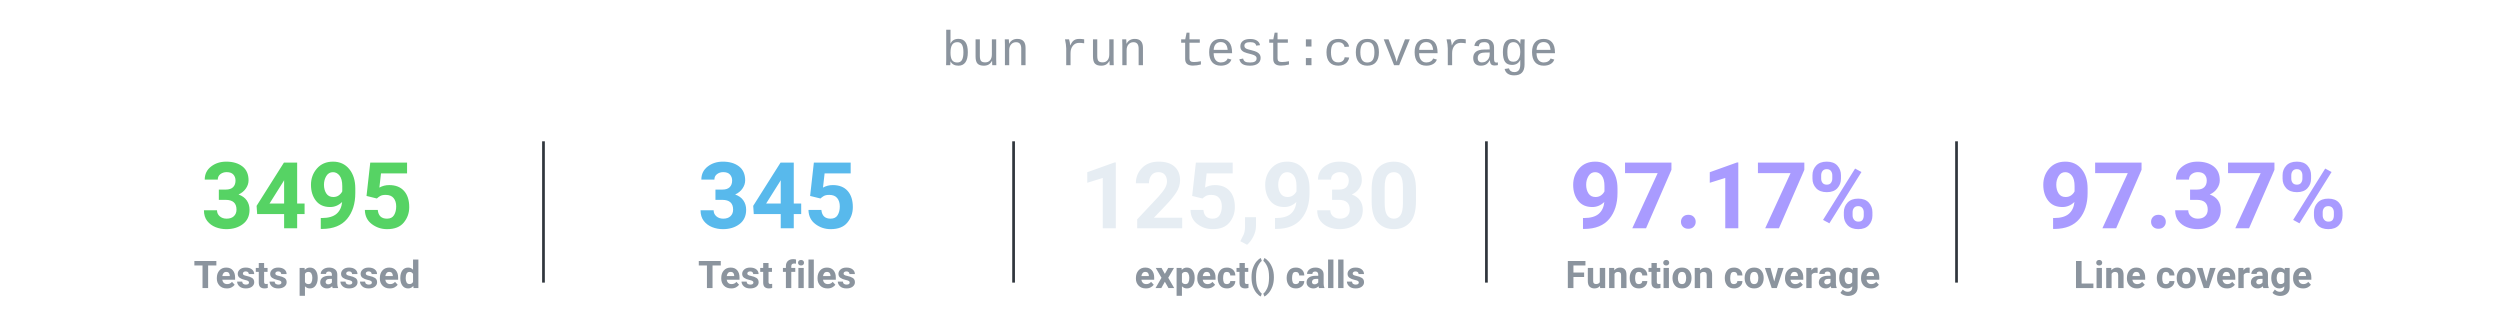
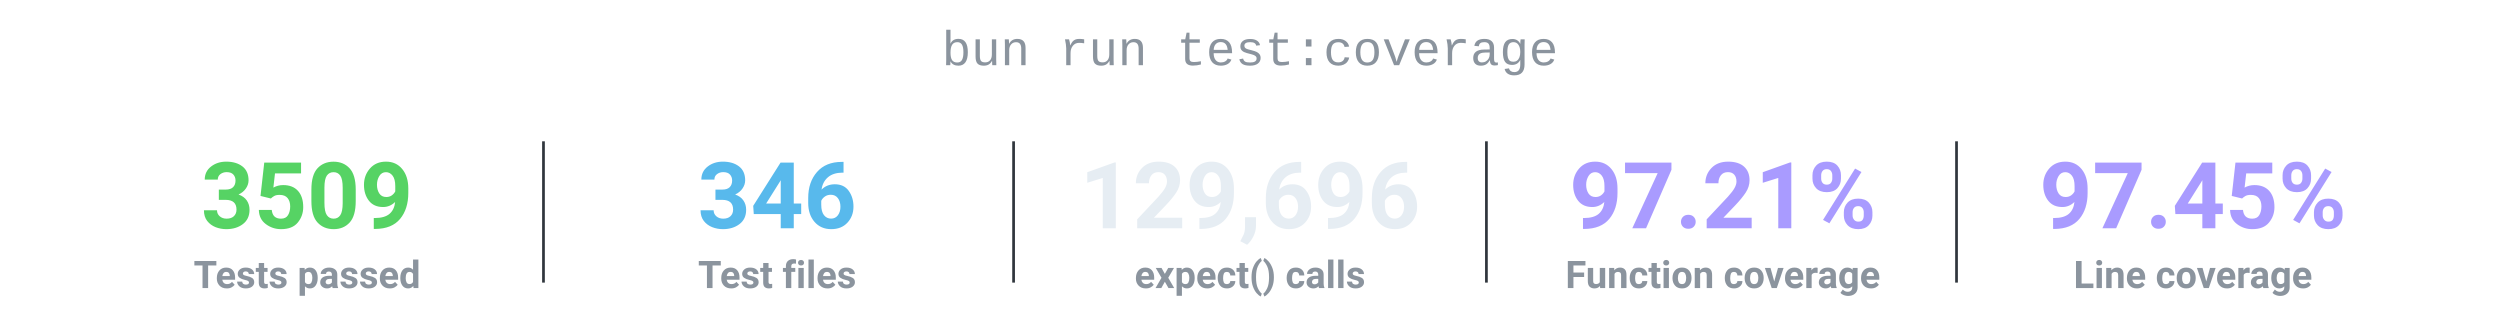
- <svg xmlns="http://www.w3.org/2000/svg" viewBox="0 0 920 122" width="920" height="122" role="img" aria-label="bun run test:coverage — 3495 tests passed, 345 test files, 125,930 expect() calls, 97.17% function coverage, 97.37% line coverage">
+ <svg xmlns="http://www.w3.org/2000/svg" viewBox="0 0 920 122" width="920" height="122" role="img" aria-label="bun run test:coverage — 3509 tests passed, 346 test files, 129,696 expect() calls, 97.21% function coverage, 97.45% line coverage">
  <style>
    .cmd { font-family: ui-monospace, SFMono-Regular, 'SF Mono', Menlo, Consolas, 'Liberation Mono', monospace; font-weight: 500; font-size: 18px; }
    .val { font-family: system-ui, -apple-system, BlinkMacSystemFont, 'Segoe UI', Roboto, sans-serif; font-weight: 700; font-size: 34px; }
    .lbl { font-family: system-ui, -apple-system, BlinkMacSystemFont, 'Segoe UI', Roboto, sans-serif; font-weight: 600; font-size: 14px; }
  </style>
  <text x="460" y="24" text-anchor="middle" class="cmd" fill="#8b949e">bun run test:coverage</text>
  <line x1="200" y1="52" x2="200" y2="104" stroke="#30363d" stroke-width="1" />
  <line x1="373" y1="52" x2="373" y2="104" stroke="#30363d" stroke-width="1" />
  <line x1="547" y1="52" x2="547" y2="104" stroke="#30363d" stroke-width="1" />
  <line x1="720" y1="52" x2="720" y2="104" stroke="#30363d" stroke-width="1" />
-   <text x="113" y="84" text-anchor="middle" class="val" fill="#56d364">3495</text>
+   <text x="113" y="84" text-anchor="middle" class="val" fill="#56d364">3509</text>
  <text x="113" y="106" text-anchor="middle" class="lbl" fill="#8b949e">Tests passed</text>
-   <text x="286" y="84" text-anchor="middle" class="val" fill="#58b9ec">345</text>
+   <text x="286" y="84" text-anchor="middle" class="val" fill="#58b9ec">346</text>
  <text x="286" y="106" text-anchor="middle" class="lbl" fill="#8b949e">Test files</text>
-   <text x="460" y="84" text-anchor="middle" class="val" fill="#e6edf3">125,930</text>
+   <text x="460" y="84" text-anchor="middle" class="val" fill="#e6edf3">129,696</text>
  <text x="460" y="106" text-anchor="middle" class="lbl" fill="#8b949e">expect() calls</text>
-   <text x="634" y="84" text-anchor="middle" class="val" fill="#a99bff">97.17%</text>
+   <text x="634" y="84" text-anchor="middle" class="val" fill="#a99bff">97.21%</text>
  <text x="634" y="106" text-anchor="middle" class="lbl" fill="#8b949e">Function coverage</text>
-   <text x="807" y="84" text-anchor="middle" class="val" fill="#a99bff">97.37%</text>
+   <text x="807" y="84" text-anchor="middle" class="val" fill="#a99bff">97.45%</text>
  <text x="807" y="106" text-anchor="middle" class="lbl" fill="#8b949e">Line coverage</text>
</svg>
